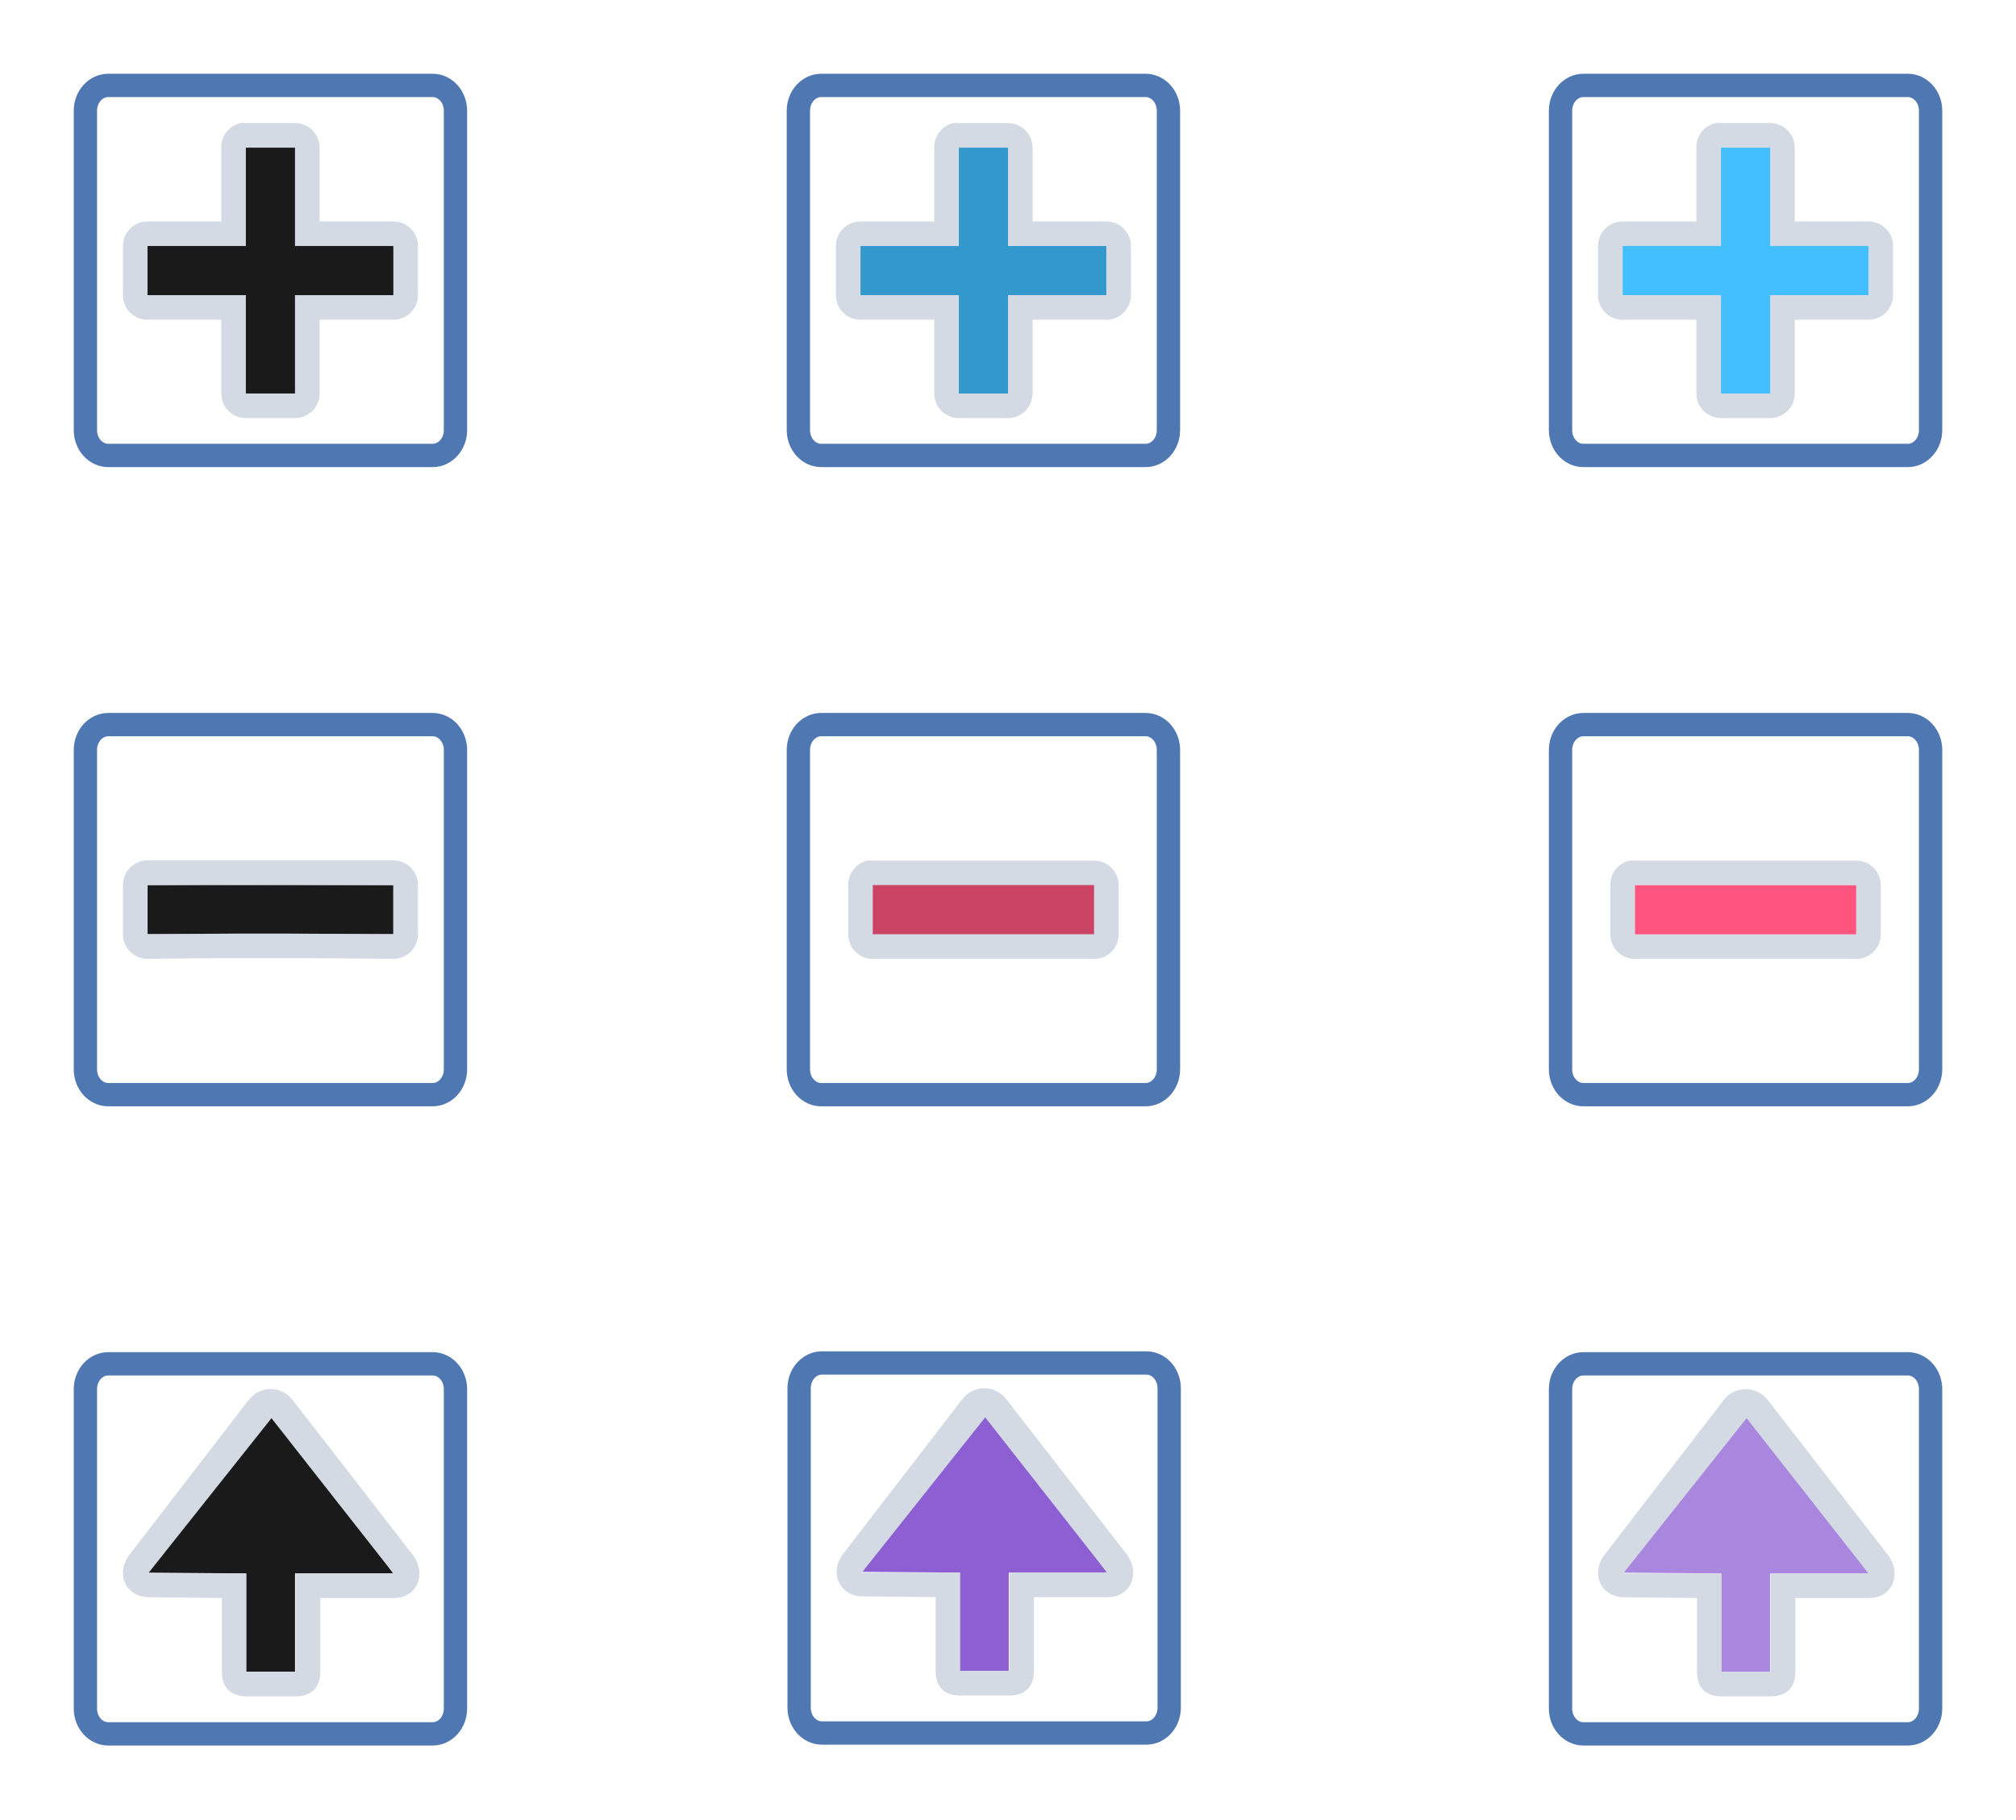
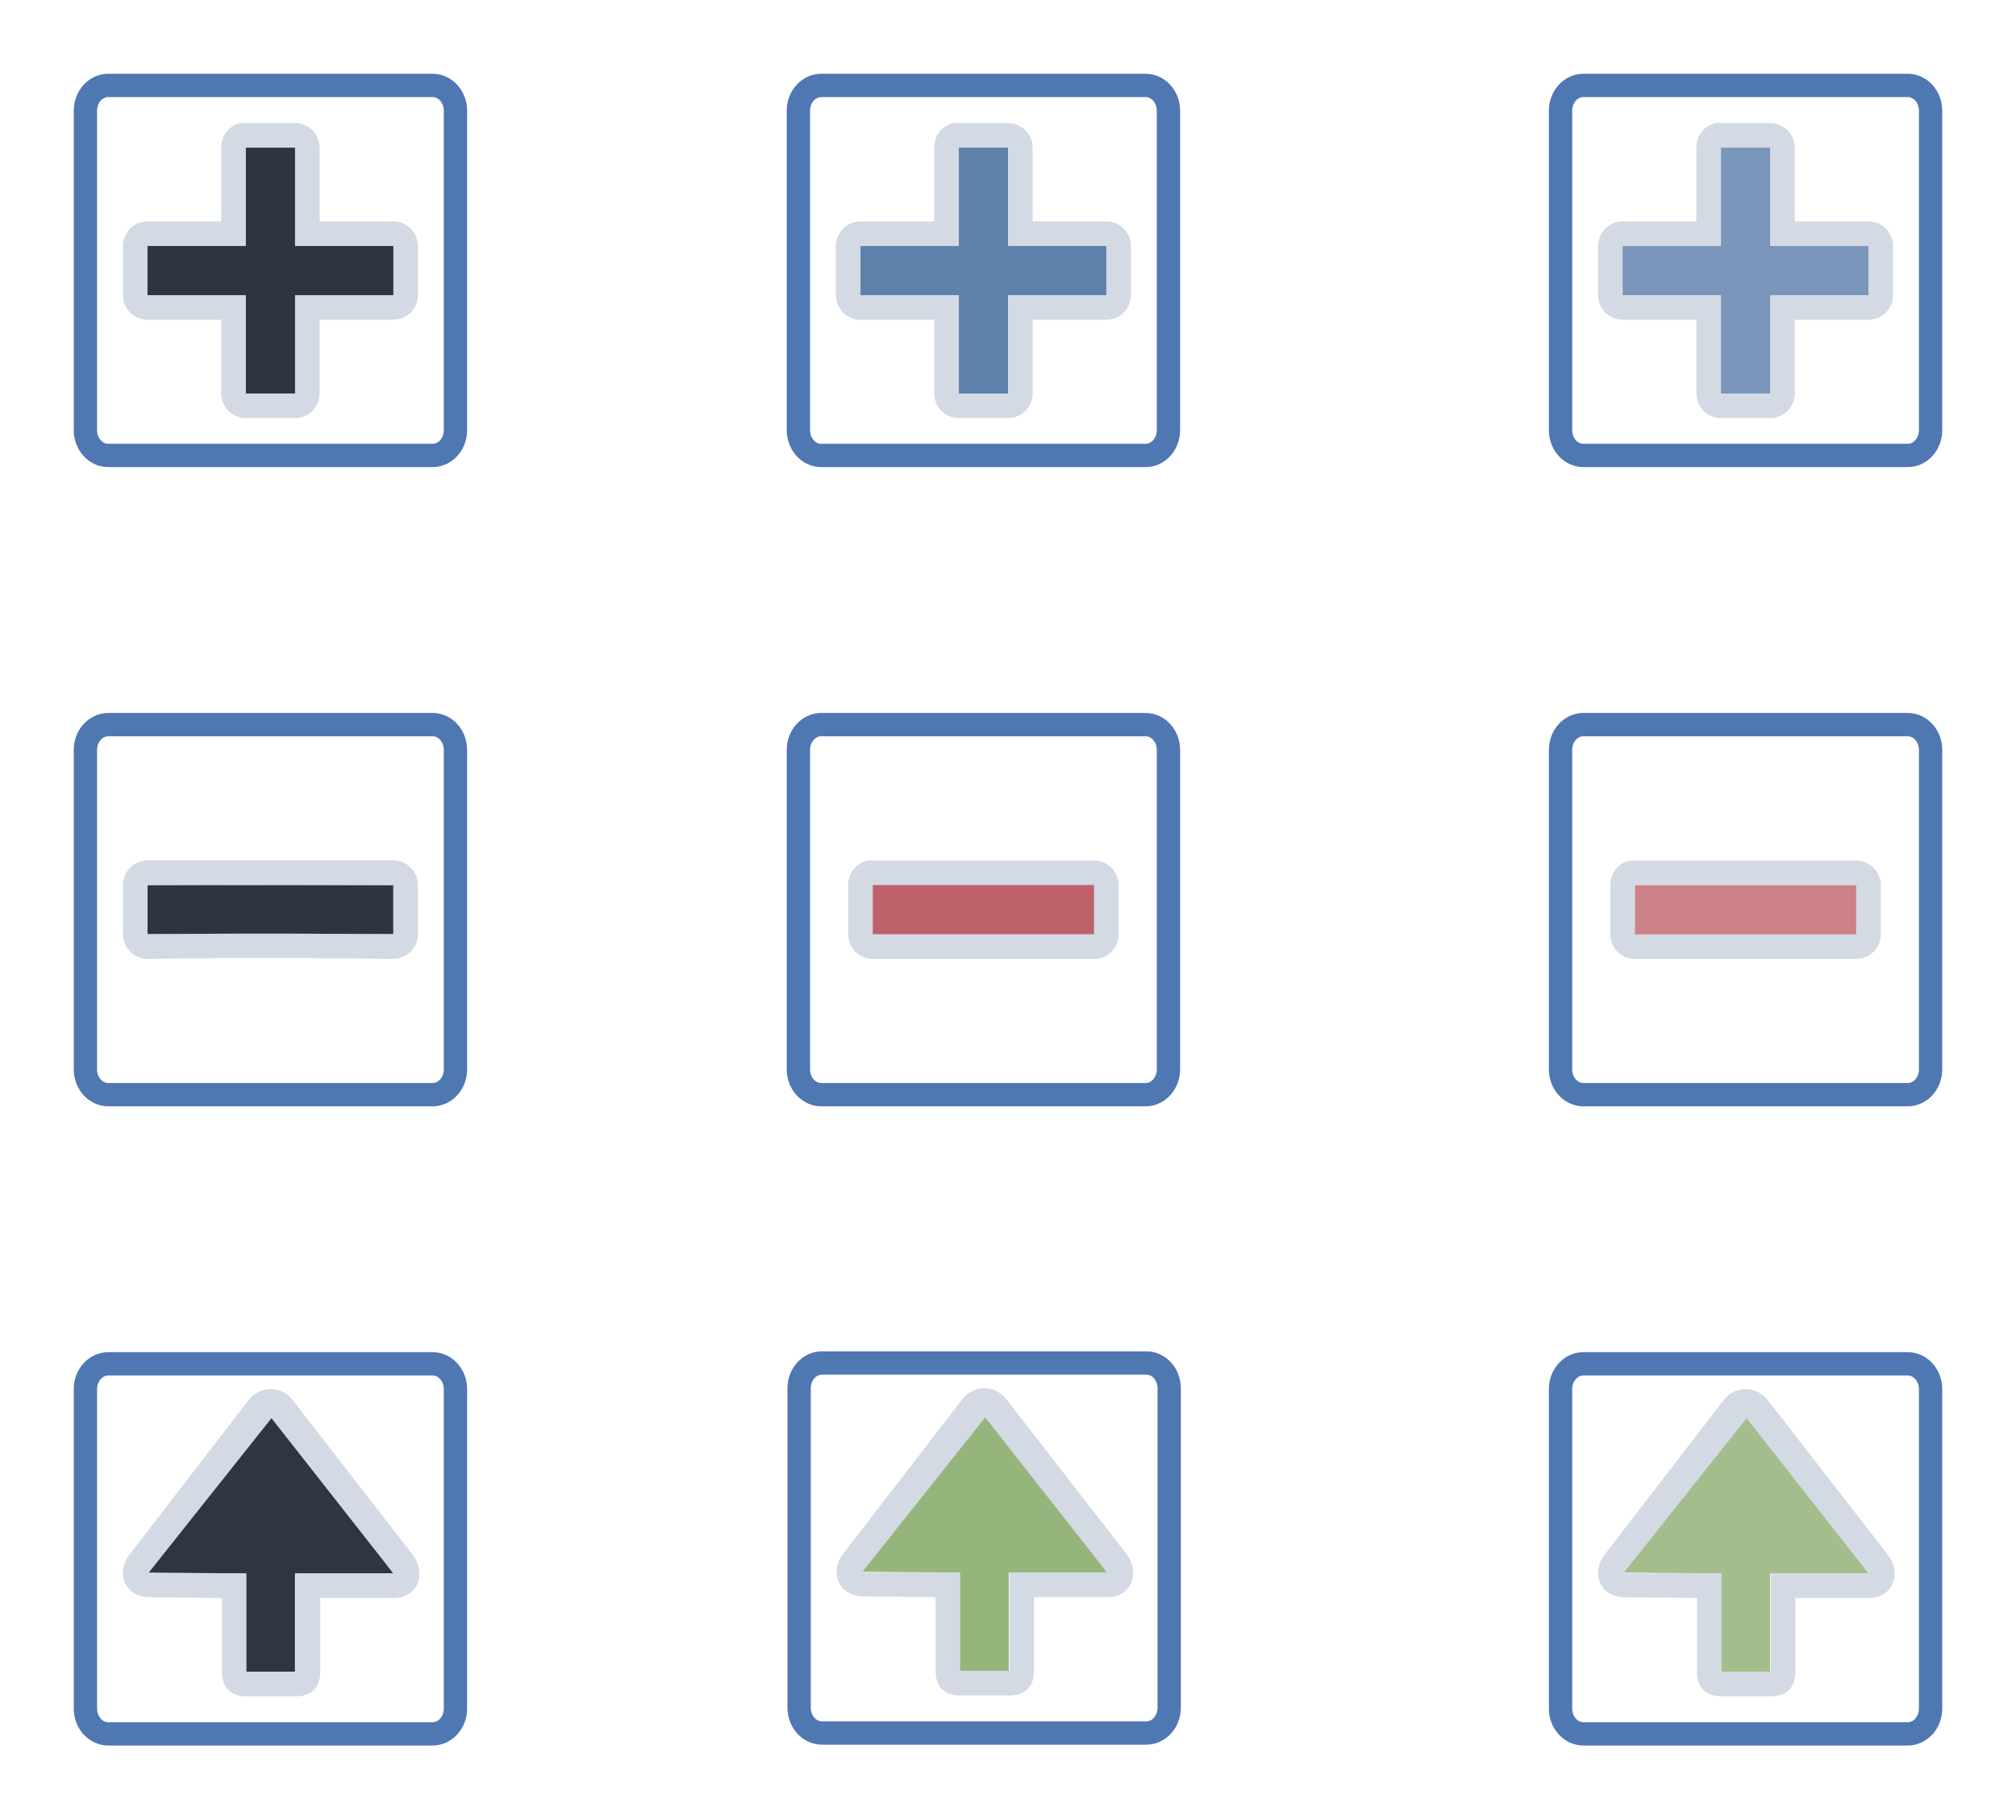
<svg xmlns="http://www.w3.org/2000/svg" xmlns:xlink="http://www.w3.org/1999/xlink" version="1.0" width="82" height="74" id="svg7229">
  <g id="open-pressed" transform="translate(60,52)">
    <rect width="22" height="22" rx="36.3" ry="0" x="0" y="0" id="rect18727" style="opacity:0;fill:#b5b5b5;fill-opacity:1;stroke:none;stroke-width:1.374" />
    <rect width="15.052" height="15.052" rx="0.93" ry="1.029" x="3.474" y="3.474" id="rect18564-9-7" style="fill:none;stroke:#4f77b2;stroke-width:0.948;stroke-miterlimit:4;stroke-dasharray:none;stroke-opacity:1" />
-     <path id="path3322-1-0" style="fill:#aa87de;fill-opacity:0.994;stroke:none;stroke-width:1.176" d="m 10,16 h 2 v 0 z M 11,5 6.032,11.97 10,12 v 4 h 2 v -4 h 4 z" />
+     <path id="path3322-1-0" style="fill:#a3be8c;fill-opacity:1;stroke:none;stroke-width:1.176" d="m 10,16 h 2 v 0 z M 11,5 6.032,11.97 10,12 v 4 h 2 v -4 h 4 z" />
    <path id="path9871-6-2-2-9" d="m 10.899,4.505 c -0.31,0.031 -0.595,0.191 -0.788,0.443 L 5.276,11.224 c -0.601,0.774 -0.167,1.745 0.795,1.744 l 2.954,0.032 v 3 c 6.6e-5,0.652 0.367,1 1,1 h 2 c 0.633,-6.4e-5 1,-0.348 1,-1 v -3 h 3 c 0.961,4.19e-4 1.349,-1.002 0.749,-1.776 L 11.902,4.948 c -0.24,-0.313 -0.617,-0.479 -1.003,-0.443 z m 0.143,1.181 L 16,12 l -3.976,6e-6 v 4 h -2 v -4 H 6.024 Z" style="color:#000000;font-style:normal;font-variant:normal;font-weight:normal;font-stretch:normal;font-size:medium;line-height:normal;font-family:Sans;-inkscape-font-specification:Sans;text-indent:0;text-align:start;text-decoration:none;text-decoration-line:none;letter-spacing:normal;word-spacing:normal;text-transform:none;writing-mode:lr-tb;direction:ltr;baseline-shift:baseline;text-anchor:start;display:inline;overflow:visible;visibility:visible;fill:#d3dae3;fill-opacity:1;fill-rule:nonzero;stroke:none;stroke-width:2.327;marker:none;enable-background:accumulate" />
  </g>
  <g id="open-hover" transform="translate(29.03022,51.96543)">
    <rect width="22" height="22" rx="0" ry="0" x="-1.5356446e-07" y="-2.1662616e-09" id="rect18715" style="opacity:0;fill:#b5b5b5;fill-opacity:1;stroke:none;stroke-width:1.374" />
    <rect width="15.052" height="15.052" rx="0.93" ry="1.029" x="3.474" y="3.474" id="rect18564-9" style="fill:none;stroke:#4f77b2;stroke-width:0.948;stroke-miterlimit:4;stroke-dasharray:none;stroke-opacity:1" />
-     <path id="path3322-1" style="fill:#8d5fd3;fill-opacity:0.994;stroke:none;stroke-width:1.176" d="m 10,16 h 2 v 0 z M 11,5 6.032,11.97 10,12 v 4 h 2 v -4 h 4 z" />
+     <path id="path3322-1" style="fill:#96b57d;fill-opacity:1;stroke:none;stroke-width:1.176" d="m 10,16 h 2 v 0 z M 11,5 6.032,11.97 10,12 v 4 h 2 v -4 h 4 z" />
    <path id="path9871-6-2-2" d="m 10.899,4.505 c -0.31,0.031 -0.595,0.191 -0.788,0.443 L 5.276,11.224 c -0.601,0.774 -0.167,1.745 0.795,1.744 l 2.954,0.032 v 3 c 6.6e-5,0.652 0.367,1 1,1 h 2 c 0.633,-6.4e-5 1,-0.348 1,-1 v -3 h 3 c 0.961,4.19e-4 1.349,-1.002 0.749,-1.776 L 11.902,4.948 c -0.24,-0.313 -0.617,-0.479 -1.003,-0.443 z m 0.143,1.181 L 16,12 l -3.976,6e-6 v 4 h -2 v -4 H 6.024 Z" style="color:#000000;font-style:normal;font-variant:normal;font-weight:normal;font-stretch:normal;font-size:medium;line-height:normal;font-family:Sans;-inkscape-font-specification:Sans;text-indent:0;text-align:start;text-decoration:none;text-decoration-line:none;letter-spacing:normal;word-spacing:normal;text-transform:none;writing-mode:lr-tb;direction:ltr;baseline-shift:baseline;text-anchor:start;display:inline;overflow:visible;visibility:visible;fill:#d3dae3;fill-opacity:1;fill-rule:nonzero;stroke:none;stroke-width:2.327;marker:none;enable-background:accumulate" />
  </g>
  <g id="add-pressed" transform="translate(60)">
    <rect width="22" height="22" rx="36.3" ry="0" x="0" y="0" id="rect20208" style="opacity:0;fill:#b5b5b5;fill-opacity:1;stroke:none" />
    <rect width="15.052" height="15.052" rx="0.93" ry="1.029" x="3.474" y="3.474" id="rect20210" style="fill:none;stroke:#4f77b2;stroke-width:0.948;stroke-miterlimit:4;stroke-dasharray:none;stroke-opacity:1" />
    <path id="path3879" d="m 9.781,5.006 a 1,1 0 0 0 -0.781,1 v 3 H 6 A 1,1 0 0 0 5,10.006 v 2 a 1,1 0 0 0 1,1 h 3 v 3 a 1,1 0 0 0 1,1 h 2 a 1,1 0 0 0 1,-1 v -3 h 3 a 1,1 0 0 0 1,-1 v -2 A 1,1 0 0 0 16,9.006 h -3 v -3 a 1,1 0 0 0 -1,-1 h -2 a 1,1 0 0 0 -0.219,0 z m 0.219,1 h 2 v 4 h 4 v 2 h -4 v 4 h -2 v -4 H 6 v -2 h 4 z" style="color:#000000;font-style:normal;font-variant:normal;font-weight:normal;font-stretch:normal;font-size:medium;line-height:normal;font-family:Sans;-inkscape-font-specification:Sans;text-indent:0;text-align:start;text-decoration:none;text-decoration-line:none;letter-spacing:normal;word-spacing:normal;text-transform:none;writing-mode:lr-tb;direction:ltr;baseline-shift:baseline;text-anchor:start;display:inline;overflow:visible;visibility:visible;fill:#d3dae3;fill-opacity:1;fill-rule:nonzero;stroke:none;stroke-width:2;marker:none;enable-background:accumulate" />
-     <path style="fill:#43beff;fill-opacity:1;stroke:none" d="M 10,6.006 V 10.006 H 6 v 2 h 4 v 4 h 2 v -4 h 4 v -2 H 12 V 6.006 Z" id="path1267" />
+     <path style="fill:#7995b9;fill-opacity:1;stroke:none" d="M 10,6.006 V 10.006 H 6 v 2 h 4 v 4 h 2 v -4 h 4 v -2 H 12 V 6.006 Z" id="path1267" />
  </g>
  <g id="add-hover" transform="translate(60)">
    <rect width="22" height="22" rx="36.3" ry="0" x="-31" y="0" id="rect20196" style="opacity:0;fill:#b5b5b5;fill-opacity:1;stroke:none" />
    <rect width="15.052" height="15.052" rx="0.93" ry="1.029" x="-27.526" y="3.474" id="rect20198" style="fill:none;stroke:#4f77b2;stroke-width:0.948;stroke-miterlimit:4;stroke-dasharray:none;stroke-opacity:1" />
    <path style="color:#000000;font-style:normal;font-variant:normal;font-weight:normal;font-stretch:normal;font-size:medium;line-height:normal;font-family:Sans;-inkscape-font-specification:Sans;text-indent:0;text-align:start;text-decoration:none;text-decoration-line:none;letter-spacing:normal;word-spacing:normal;text-transform:none;writing-mode:lr-tb;direction:ltr;baseline-shift:baseline;text-anchor:start;display:inline;overflow:visible;visibility:visible;fill:#d3dae3;fill-opacity:1;fill-rule:nonzero;stroke:none;stroke-width:2;marker:none;enable-background:accumulate" d="m -21.219,5.006 a 1,1 0 0 0 -0.781,1 v 3 h -3 a 1,1 0 0 0 -1,1 v 2 a 1,1 0 0 0 1,1 h 3 v 3 a 1,1 0 0 0 1,1 h 2 a 1,1 0 0 0 1,-1 v -3 h 3 a 1,1 0 0 0 1,-1 v -2 a 1,1 0 0 0 -1,-1 h -3 v -3 a 1,1 0 0 0 -1,-1 h -2 a 1,1 0 0 0 -0.219,0 z m 0.219,1 h 2 v 4 h 4 v 2 h -4 v 4 h -2 v -4 h -4 v -2 h 4 z" id="path9988" />
-     <path id="path5674" d="m -21,6.006 v 4 h -4 v 2 h 4 v 4 h 2 v -4 h 4 v -2 h -4 V 6.006 Z" style="fill:#3398cc;fill-opacity:1;stroke:none" />
+     <path id="path5674" d="m -21,6.006 v 4 h -4 v 2 h 4 v 4 h 2 v -4 h 4 v -2 h -4 V 6.006 Z" style="fill:#5e81ac;fill-opacity:1;stroke:none" />
  </g>
  <defs id="defs7231">
    <linearGradient id="linearGradient12803">
      <stop id="stop12805" style="stop-color:#b4b4b4;stop-opacity:1" offset="0" />
      <stop id="stop12807" style="stop-color:#d6d6d6;stop-opacity:1" offset="1" />
    </linearGradient>
    <linearGradient id="linearGradient20883">
      <stop id="stop20885" style="stop-color:#ffffff;stop-opacity:1" offset="0" />
      <stop id="stop20887" style="stop-color:#ffffff;stop-opacity:0" offset="1" />
    </linearGradient>
    <linearGradient id="linearGradient20871">
      <stop id="stop20873" style="stop-color:#899cb6;stop-opacity:1" offset="0" />
      <stop id="stop20875" style="stop-color:#4d5f7a;stop-opacity:1" offset="1" />
    </linearGradient>
    <linearGradient id="linearGradient20865">
      <stop id="stop20867" style="stop-color:#c6c6c6;stop-opacity:1" offset="0" />
      <stop id="stop20869" style="stop-color:#ebebeb;stop-opacity:1" offset="1" />
    </linearGradient>
    <linearGradient id="linearGradient3241-6">
      <stop id="stop3243-5" style="stop-color:#000000;stop-opacity:1" offset="0" />
      <stop id="stop3247-6" style="stop-color:#000000;stop-opacity:0.619" offset="0.766" />
      <stop id="stop3263-3" style="stop-color:#000000;stop-opacity:0.28" offset="0.85" />
      <stop id="stop3265-9" style="stop-color:#000000;stop-opacity:0.085" offset="0.923" />
      <stop id="stop3245-4" style="stop-color:#000000;stop-opacity:0" offset="1" />
    </linearGradient>
    <radialGradient cx="67.159" cy="70.287" r="1.841" fx="67.159" fy="70.287" id="radialGradient13217" xlink:href="#linearGradient3241-6" gradientUnits="userSpaceOnUse" gradientTransform="matrix(5.504517,0,0,5.580419,-390.7052,-381.6077)" />
    <linearGradient x1="229.111" y1="386.078" x2="229.119" y2="400.801" id="linearGradient13219" xlink:href="#linearGradient12803" gradientUnits="userSpaceOnUse" gradientTransform="matrix(1.222307,0,0,1.171324,-300.411,-451.3607)" />
    <linearGradient x1="67.386" y1="68.207" x2="67.448" y2="72.232" id="linearGradient13221" xlink:href="#linearGradient20865" gradientUnits="userSpaceOnUse" gradientTransform="matrix(4.693938,0,0,3.7272,-336.3127,-252.0485)" />
    <linearGradient x1="229.306" y1="400.169" x2="229.139" y2="393.469" id="linearGradient13223" xlink:href="#linearGradient20883" gradientUnits="userSpaceOnUse" gradientTransform="matrix(1.192731,0,0,1.163094,-293.6233,-448.0587)" />
    <linearGradient x1="-18.38" y1="39.549" x2="-20.88" y2="39.532" id="linearGradient13225" xlink:href="#linearGradient20871" gradientUnits="userSpaceOnUse" gradientTransform="translate(-6.395592,-22.84422)" />
  </defs>
  <g id="remove-hover" transform="translate(29,26)">
    <rect width="22" height="22" rx="36.3" ry="0" x="-2.1777343e-07" y="-2.5805664e-07" id="rect20111" style="opacity:0;fill:#b5b5b5;fill-opacity:1;stroke:none" />
    <rect width="15.052" height="15.052" rx="0.93" ry="1.029" x="3.474" y="3.474" id="rect20113" style="fill:none;stroke:#4f77b2;stroke-width:0.948;stroke-miterlimit:4;stroke-dasharray:none;stroke-opacity:1" />
    <path style="color:#000000;font-style:normal;font-variant:normal;font-weight:normal;font-stretch:normal;font-size:medium;line-height:normal;font-family:Sans;-inkscape-font-specification:Sans;text-indent:0;text-align:start;text-decoration:none;text-decoration-line:none;letter-spacing:normal;word-spacing:normal;text-transform:none;writing-mode:lr-tb;direction:ltr;baseline-shift:baseline;text-anchor:start;display:inline;overflow:visible;visibility:visible;fill:#d3dae3;fill-opacity:1;fill-rule:nonzero;stroke:none;stroke-width:2;marker:none;enable-background:accumulate" d="m 6.282,9.006 a 1,1 0 0 0 -0.781,1 v 2 a 1,1 0 0 0 1,1 h 9 a 1,1 0 0 0 1,-1 v -2 a 1,1 0 0 0 -1,-1 H 6.5 a 1,1 0 0 0 -0.219,0 z" id="path3931" />
-     <rect style="fill:#cc4465;fill-opacity:1;stroke:none" id="rect3933" width="9" height="2" x="6.5" y="10" />
+     <rect style="fill:#bf616a;fill-opacity:1;stroke:none" id="rect3933" width="9" height="2" x="6.5" y="10" />
  </g>
  <g id="remove-pressed" transform="translate(60,26)">
    <rect width="22" height="22" rx="36.3" ry="0" x="-2.1777343e-07" y="-2.5805664e-07" id="rect20121" style="opacity:0;fill:#b5b5b5;fill-opacity:1;stroke:none" />
    <rect width="15.052" height="15.052" rx="0.93" ry="1.029" x="3.474" y="3.474" id="rect20123" style="fill:none;stroke:#4f77b2;stroke-width:0.948;stroke-miterlimit:4;stroke-dasharray:none;stroke-opacity:1" />
    <path id="path3939" d="m 6.282,9.006 a 1,1 0 0 0 -0.781,1 v 2 a 1,1 0 0 0 1,1 h 9 a 1,1 0 0 0 1,-1 v -2 a 1,1 0 0 0 -1,-1 H 6.5 a 1,1 0 0 0 -0.219,0 z m 0.219,1 h 9 v 2 H 6.5 Z" style="color:#000000;font-style:normal;font-variant:normal;font-weight:normal;font-stretch:normal;font-size:medium;line-height:normal;font-family:Sans;-inkscape-font-specification:Sans;text-indent:0;text-align:start;text-decoration:none;text-decoration-line:none;letter-spacing:normal;word-spacing:normal;text-transform:none;writing-mode:lr-tb;direction:ltr;baseline-shift:baseline;text-anchor:start;display:inline;overflow:visible;visibility:visible;fill:#d3dae3;fill-opacity:1;fill-rule:nonzero;stroke:none;stroke-width:2;marker:none;enable-background:accumulate" />
-     <rect style="fill:#ff557f;fill-opacity:1;stroke:none" id="rect3948" width="9" height="2" x="6.5" y="10.006" />
+     <rect style="fill:#cc8087;fill-opacity:1;stroke:none" id="rect3948" width="9" height="2" x="6.5" y="10.006" />
  </g>
  <g id="add-normal">
    <rect width="22" height="22" rx="36.3" ry="0" x="0" y="0" id="rect20035" style="opacity:0;fill:#b5b5b5;fill-opacity:1;stroke:none" />
    <rect width="15.052" height="15.052" rx="0.93" ry="1.029" x="3.474" y="3.474" id="rect20039" style="fill:none;stroke:#4f77b2;stroke-width:0.948;stroke-miterlimit:4;stroke-dasharray:none;stroke-opacity:1" />
    <path id="path9992" d="m 9.781,5.006 a 1,1 0 0 0 -0.781,1 v 3 H 6 A 1,1 0 0 0 5,10.006 v 2 a 1,1 0 0 0 1,1 h 3 v 3 a 1,1 0 0 0 1,1 h 2 a 1,1 0 0 0 1,-1 v -3 h 3 a 1,1 0 0 0 1,-1 v -2 A 1,1 0 0 0 16,9.006 h -3 v -3 a 1,1 0 0 0 -1,-1 h -2 a 1,1 0 0 0 -0.219,0 z m 0.219,1 h 2 v 4 h 4 v 2 h -4 v 4 h -2 v -4 H 6 v -2 h 4 z" style="color:#000000;font-style:normal;font-variant:normal;font-weight:normal;font-stretch:normal;font-size:medium;line-height:normal;font-family:Sans;-inkscape-font-specification:Sans;text-indent:0;text-align:start;text-decoration:none;text-decoration-line:none;letter-spacing:normal;word-spacing:normal;text-transform:none;writing-mode:lr-tb;direction:ltr;baseline-shift:baseline;text-anchor:start;display:inline;overflow:visible;visibility:visible;fill:#d3dae3;fill-opacity:1;fill-rule:nonzero;stroke:none;stroke-width:2;marker:none;enable-background:accumulate" />
-     <path style="fill:#1a1a1a;fill-opacity:1;stroke:none" d="M 10,6.006 V 10.006 H 6 v 2 h 4 v 4 h 2 v -4 h 4 v -2 H 12 V 6.006 Z" id="path9911" />
+     <path style="fill:#2e3440;fill-opacity:1;stroke:none" d="M 10,6.006 V 10.006 H 6 v 2 h 4 v 4 h 2 v -4 h 4 v -2 H 12 V 6.006 Z" id="path9911" />
  </g>
  <g id="remove-normal">
    <rect width="22" height="22" rx="36.3" ry="0" x="0" y="26" id="rect20095" style="opacity:0;fill:#b5b5b5;fill-opacity:1;stroke:none" />
    <rect width="15.052" height="15.052" rx="0.93" ry="1.029" x="3.474" y="29.474" id="rect20097" style="fill:none;stroke:#4f77b2;stroke-width:0.948;stroke-miterlimit:4;stroke-dasharray:none;stroke-opacity:1" />
-     <rect y="36" x="6" height="2" width="10" id="rect3907" style="fill:#1a1a1a;fill-opacity:1;stroke:none" />
+     <rect y="36" x="6" height="2" width="10" id="rect3907" style="fill:#2e3440;fill-opacity:1;stroke:none" />
    <path id="path9992-5" d="m 15.673,35.974 -4,-0.98 h -2 -1 H 6 c -0.552,5.5e-5 -1,0.454 -1,1.006 v 2 c 5.5e-5,0.552 0.448,1 1,1 l 2.673,-0.026 v 0 0 h 4 v 0 0 L 16,39 c 0.552,-5.5e-5 1,-0.448 1,-1 v -2 C 17,35.448 16.552,34.994 16,34.994 h -3.327 -1 l -2,0.98 v 0 0 z m -6,0 v 0 0 L 16,36 v 2 l -4.327,-0.026 v 0 h -2 v 0 L 6,38 v -2 z" style="color:#000000;font-style:normal;font-variant:normal;font-weight:normal;font-stretch:normal;font-size:medium;line-height:normal;font-family:Sans;-inkscape-font-specification:Sans;text-indent:0;text-align:start;text-decoration:none;text-decoration-line:none;letter-spacing:normal;word-spacing:normal;text-transform:none;writing-mode:lr-tb;direction:ltr;baseline-shift:baseline;text-anchor:start;display:inline;overflow:visible;visibility:visible;fill:#d3dae3;fill-opacity:1;fill-rule:nonzero;stroke:none;stroke-width:2;marker:none;enable-background:accumulate" />
  </g>
  <g id="open-normal">
    <rect width="22" height="22" rx="36.3" ry="0" x="0" y="52" id="rect20929" style="opacity:0;fill:#b5b5b5;fill-opacity:1;stroke:none;stroke-width:1.374" />
    <rect width="15.052" height="15.052" rx="0.93" ry="1.029" x="3.474" y="55.474" id="rect18564" style="fill:none;stroke:#4f77b2;stroke-width:0.948;stroke-miterlimit:4;stroke-dasharray:none;stroke-opacity:1" />
-     <path id="path3322" style="fill:#1a1a1a;fill-opacity:0.994;stroke:none;stroke-width:1.176" d="m 10,68 h 2 v 0 z M 11,57 6.032,63.97 10,64 v 4 h 2 v -4 h 4 z" />
+     <path id="path3322" style="fill:#2e3440;fill-opacity:0.992;stroke:none;stroke-width:1.176" d="m 10,68 h 2 v 0 z M 11,57 6.032,63.97 10,64 v 4 h 2 v -4 h 4 z" />
    <path id="path9871-6-2" d="m 10.899,56.505 c -0.31,0.031 -0.595,0.191 -0.788,0.443 l -4.835,6.276 c -0.601,0.774 -0.167,1.745 0.795,1.744 l 2.954,0.032 v 3 c 6.6e-5,0.652 0.367,1 1,1 h 2 c 0.633,-6.4e-5 1,-0.348 1,-1 v -3 h 3 c 0.961,4.19e-4 1.349,-1.002 0.749,-1.776 l -4.871,-6.276 c -0.24,-0.313 -0.617,-0.479 -1.003,-0.443 z m 0.143,1.181 L 16,64 l -3.976,6e-6 v 4 h -2 v -4 H 6.024 Z" style="color:#000000;font-style:normal;font-variant:normal;font-weight:normal;font-stretch:normal;font-size:medium;line-height:normal;font-family:Sans;-inkscape-font-specification:Sans;text-indent:0;text-align:start;text-decoration:none;text-decoration-line:none;letter-spacing:normal;word-spacing:normal;text-transform:none;writing-mode:lr-tb;direction:ltr;baseline-shift:baseline;text-anchor:start;display:inline;overflow:visible;visibility:visible;fill:#d3dae3;fill-opacity:1;fill-rule:nonzero;stroke:none;stroke-width:2.327;marker:none;enable-background:accumulate" />
  </g>
</svg>
